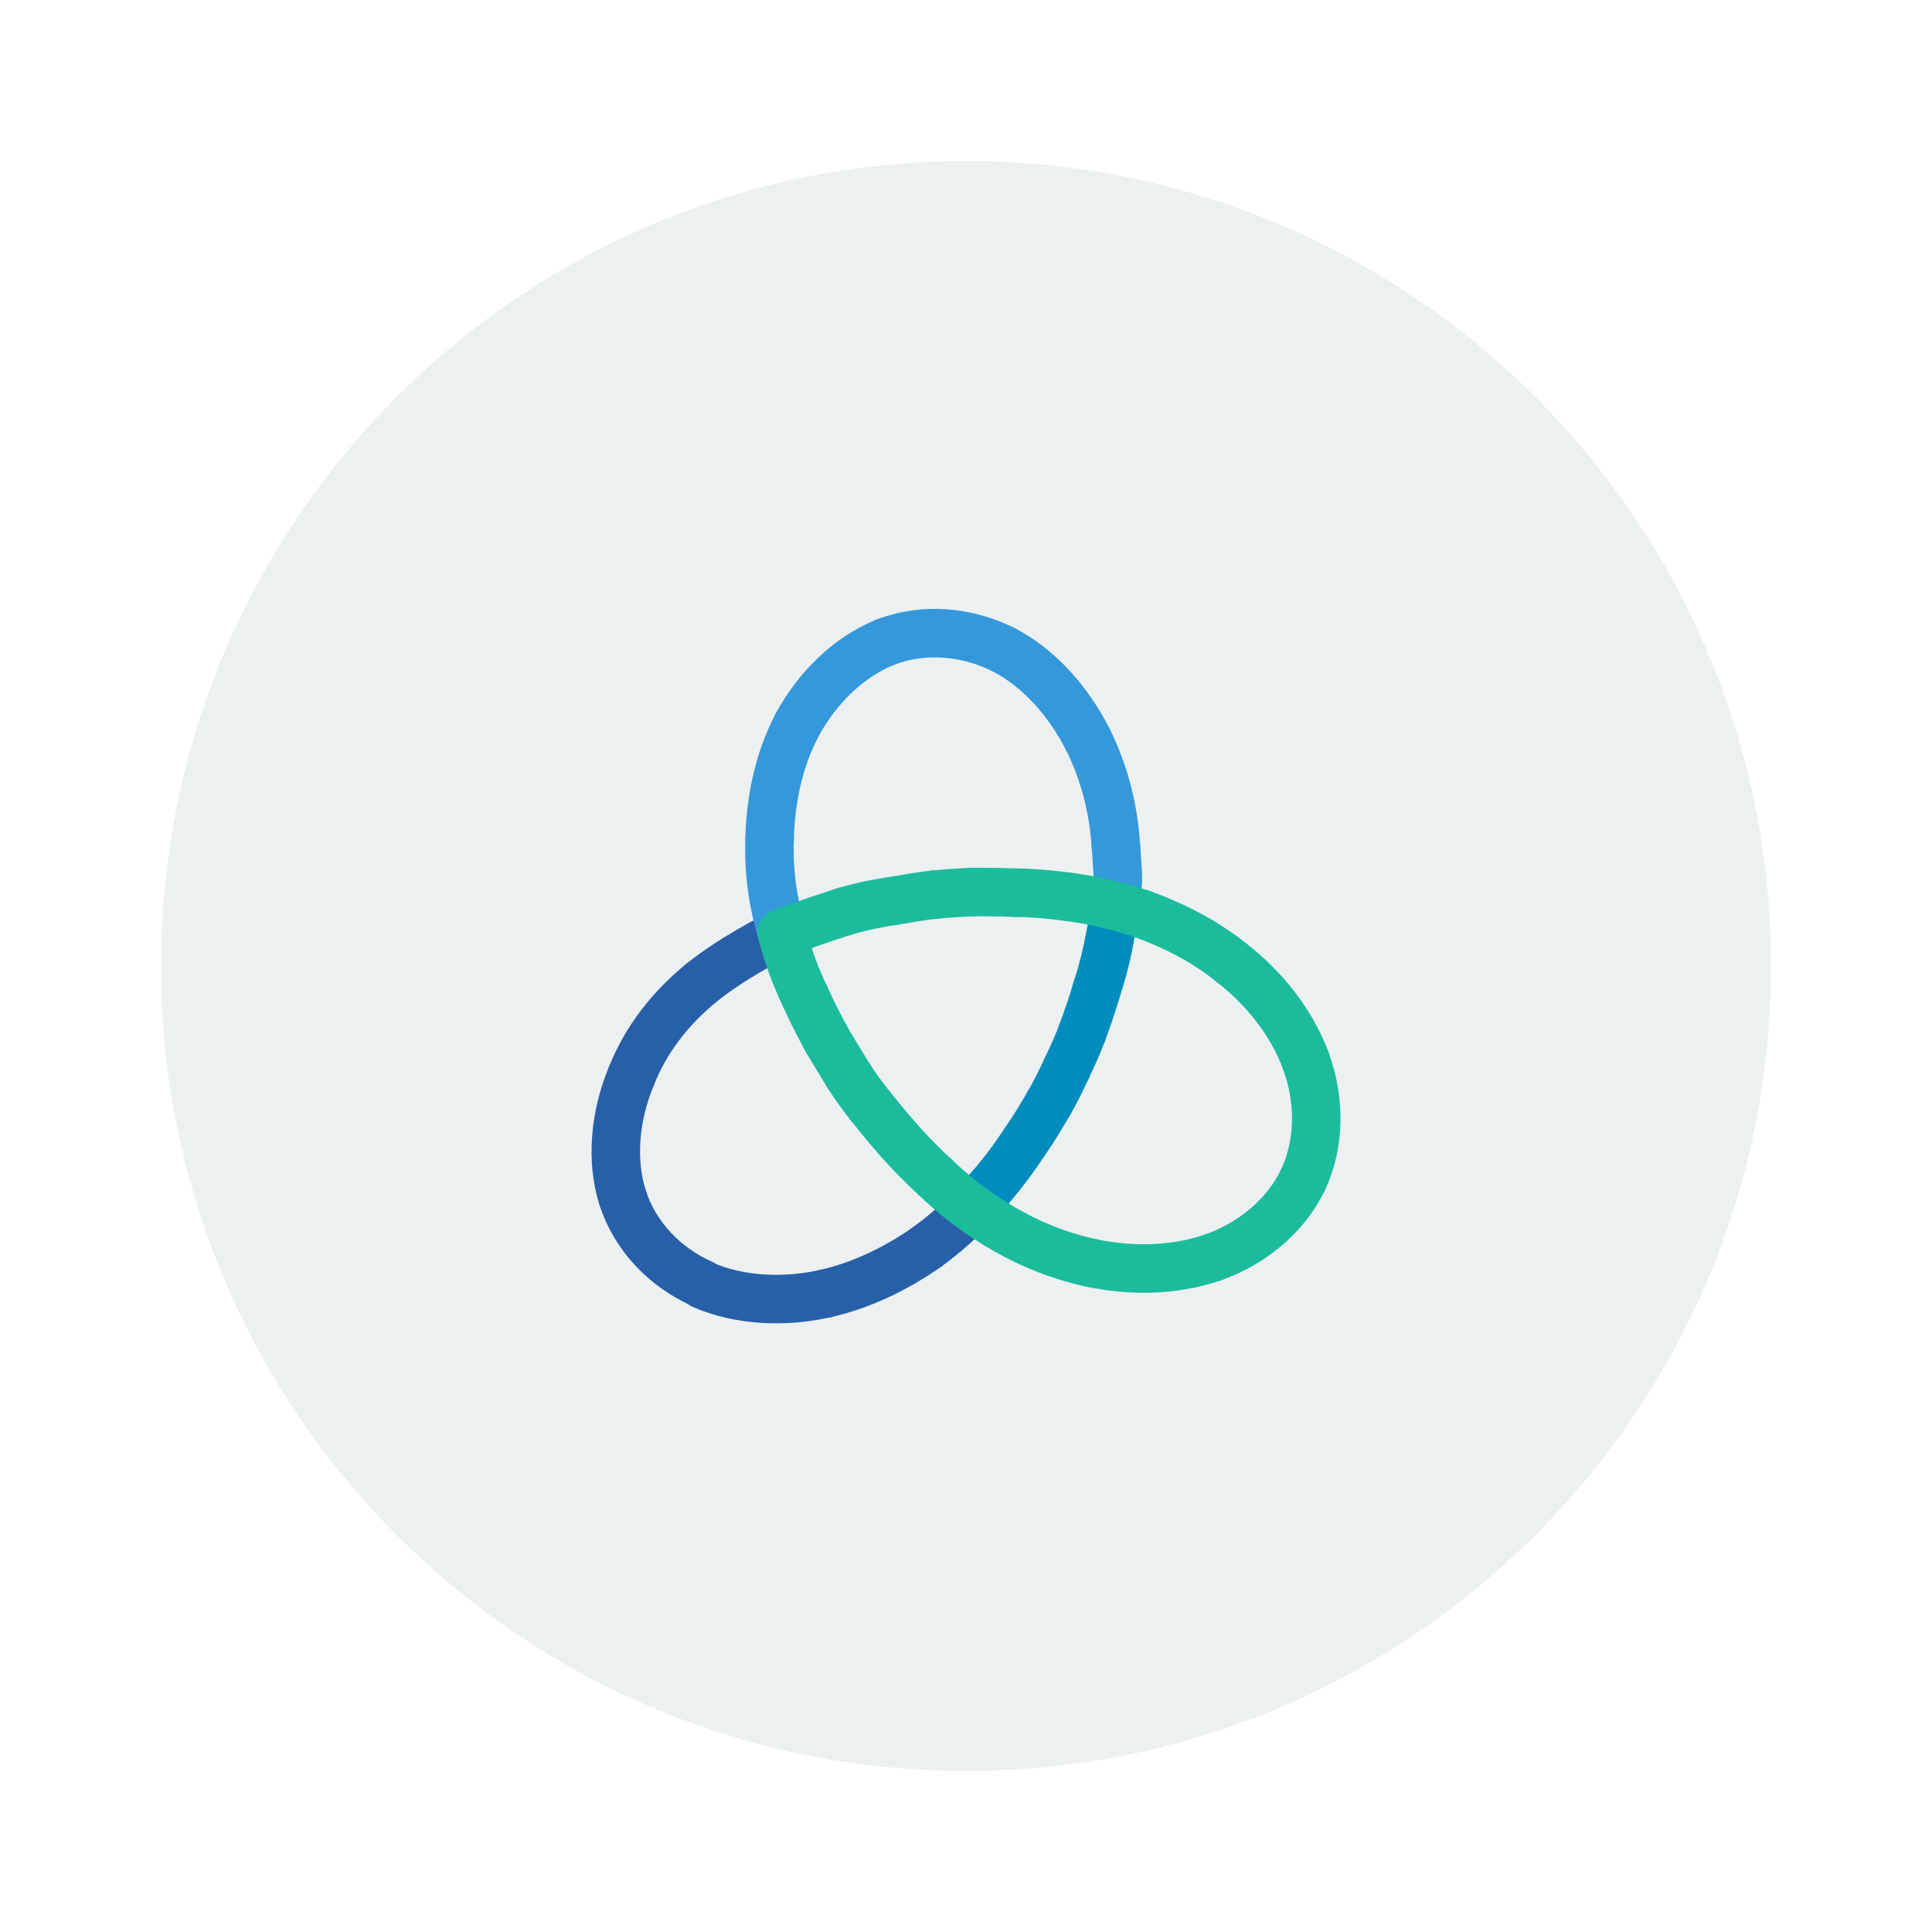
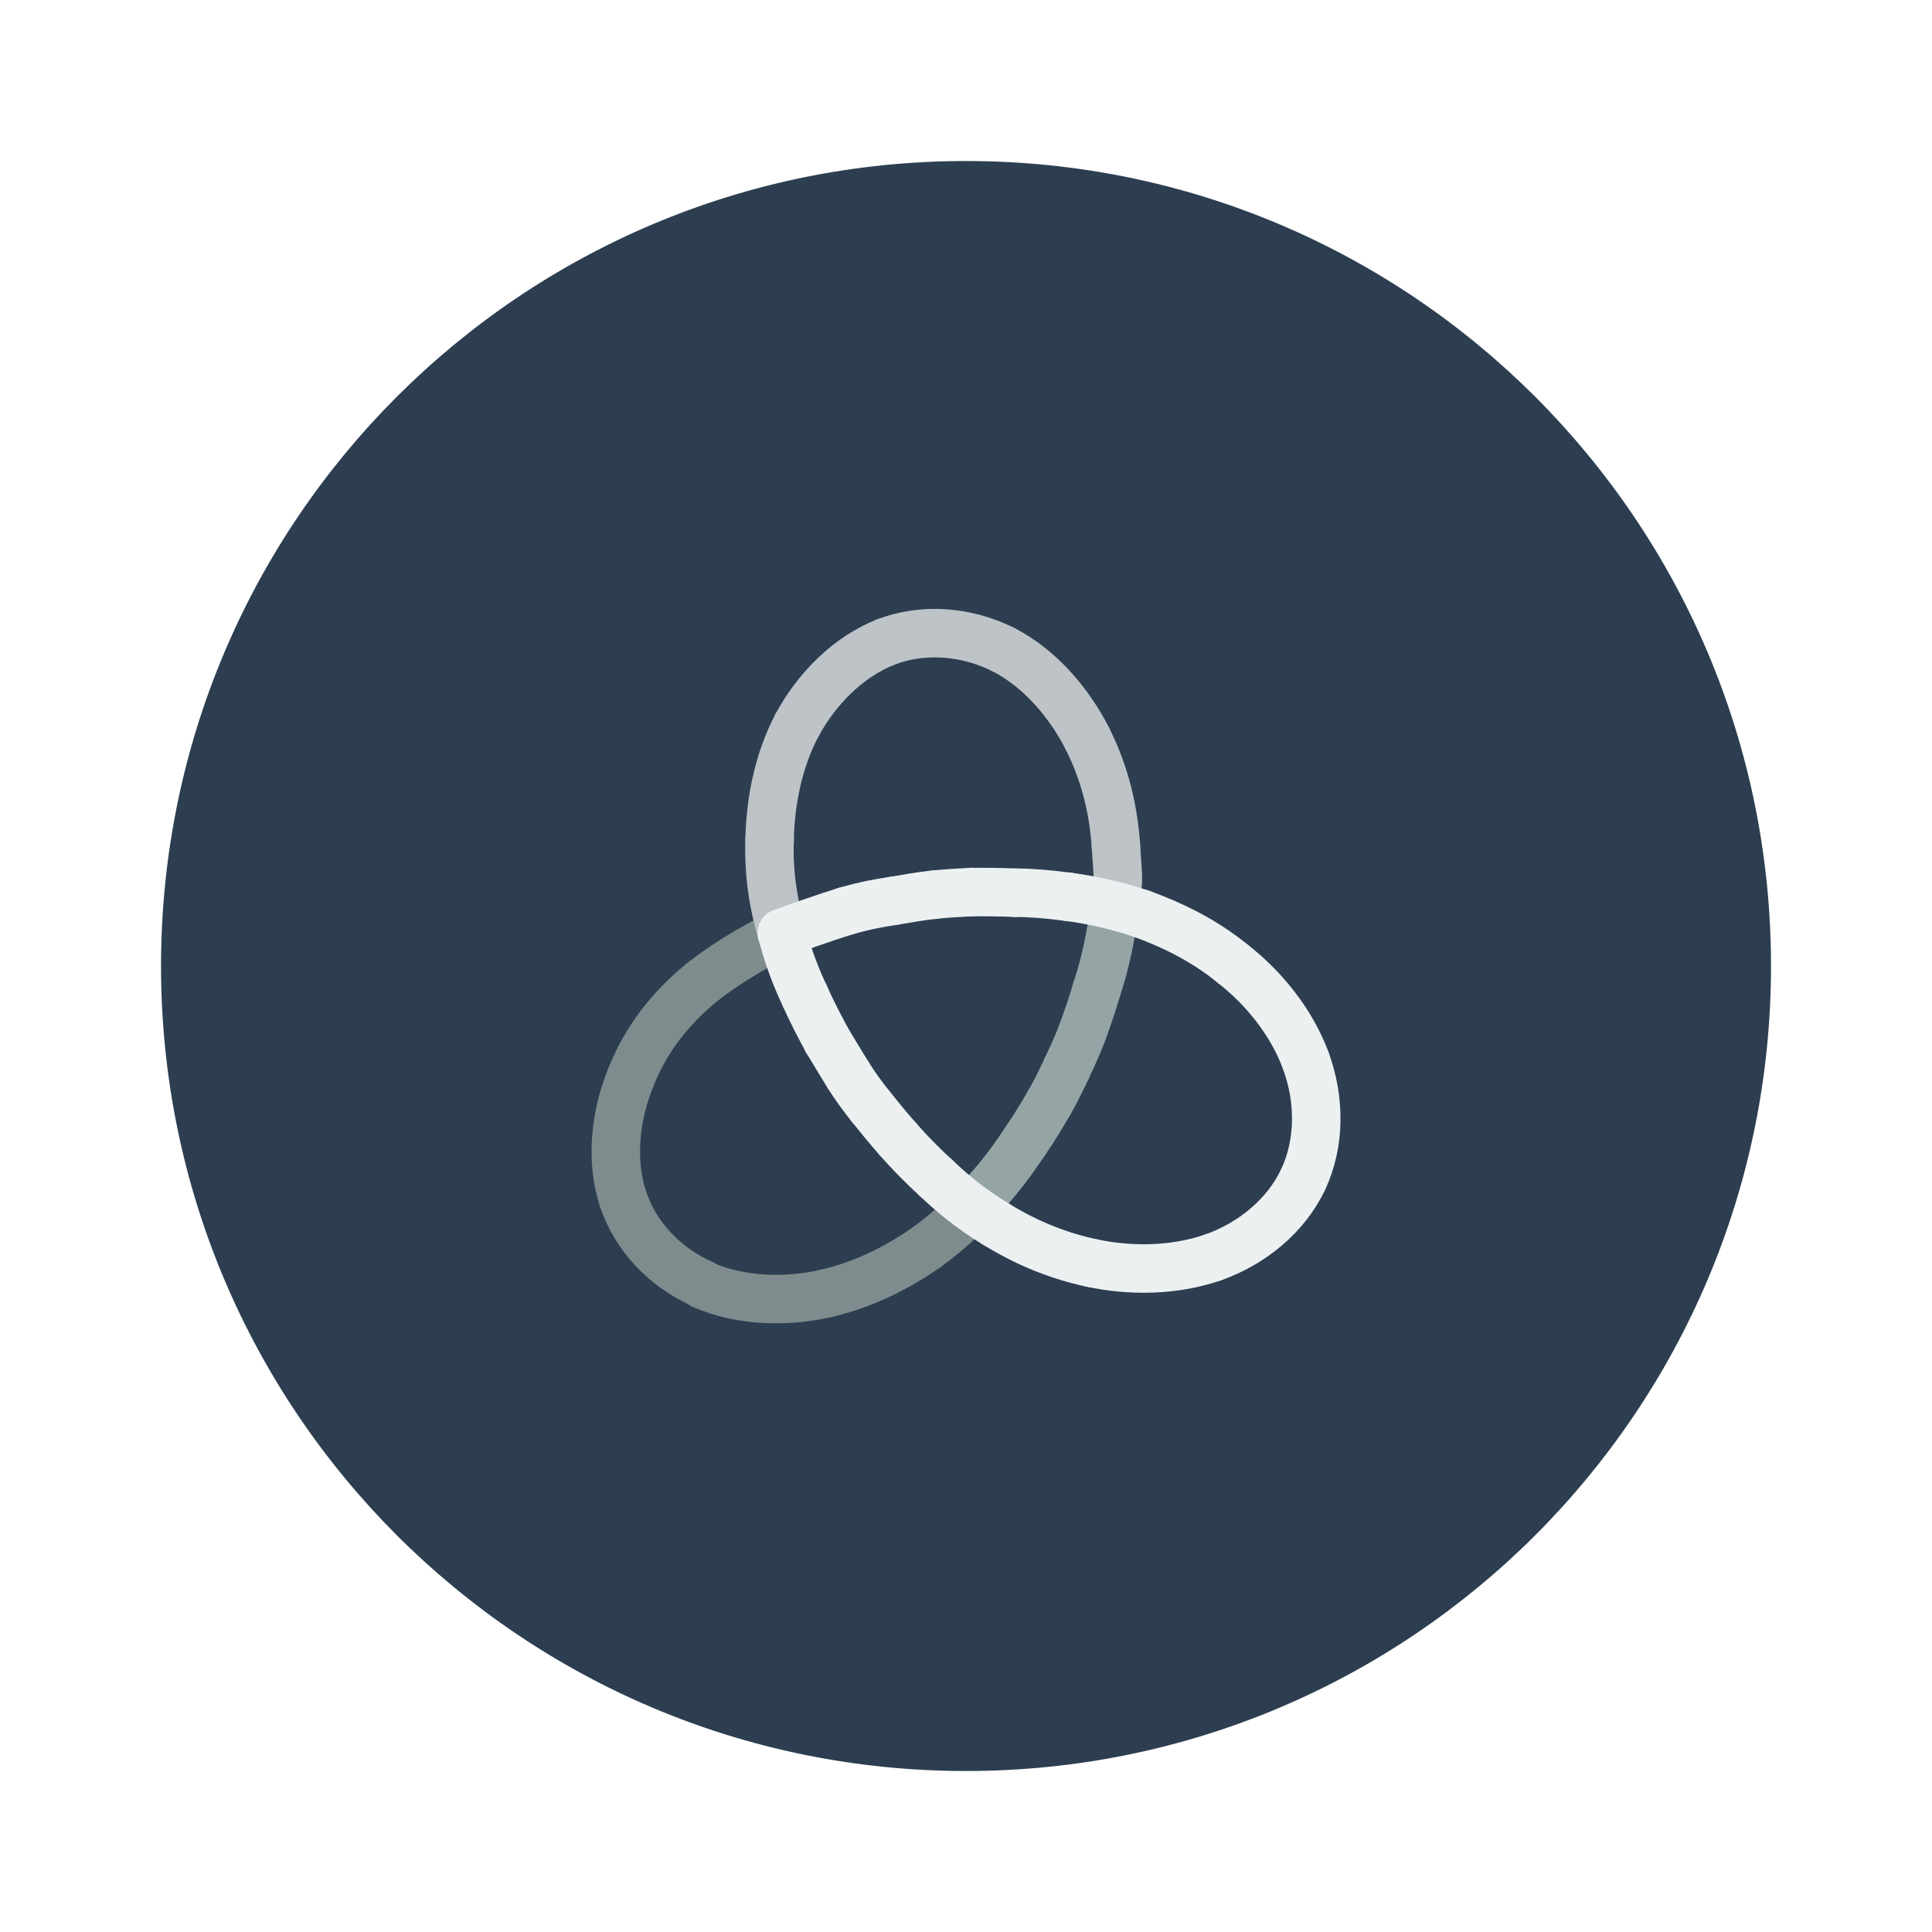
<svg xmlns="http://www.w3.org/2000/svg" width="48" height="48" id="svg2" version="1.1" viewBox="0 0 13.547 13.547">
  <defs id="defs4" />
  <g id="layer1" transform="translate(38.11915,-397.8449)">
-     <rect style="fill:#ecf0f1;fill-opacity:1;stroke:none" id="rect4118" width="11.289" height="11.289" x="-36.99" y="398.974" ry="5.644" />
+     <rect style="fill:#2c3e50;fill-opacity:1;stroke:none" id="rect4118" width="11.289" height="11.289" x="-36.99" y="398.974" ry="5.644" />
    <g id="surface0" transform="matrix(0.171055,0,0,0.171055,-34.09455,401.8944)">
-       <g id="g3941" style="stroke:#2760a8;stroke-opacity:1">
-         <path style="fill:none;stroke:#2760a8;stroke-width:0.071;stroke-linecap:round;stroke-linejoin:miter;stroke-miterlimit:10;stroke-opacity:1" d="M 0.233,0.449 C 0.213,0.459 0.16,0.486 0.115,0.522" transform="matrix(28,0,0,28,2,2)" id="path3007" />
-         <path style="fill:none;stroke:#2760a8;stroke-width:0.071;stroke-linecap:round;stroke-linejoin:miter;stroke-miterlimit:10;stroke-opacity:1" d="M 0.115,0.522 C 0.07,0.559 0.034,0.604 0.012,0.66" transform="matrix(28,0,0,28,2,2)" id="path3009" />
-         <path style="fill:none;stroke:#2760a8;stroke-width:0.071;stroke-linecap:round;stroke-linejoin:miter;stroke-miterlimit:10;stroke-opacity:1" d="M 0.012,0.66 C -0.011,0.716 -0.018,0.781 0,0.837" transform="matrix(28,0,0,28,2,2)" id="path3011" />
-         <path style="fill:none;stroke:#2760a8;stroke-width:0.071;stroke-linecap:round;stroke-linejoin:miter;stroke-miterlimit:10;stroke-opacity:1" d="m 0,0.837 c 0.018,0.056 0.062,0.102 0.117,0.126" transform="matrix(28,0,0,28,2,2)" id="path3013" />
-         <path style="fill:none;stroke:#2760a8;stroke-width:0.071;stroke-linecap:round;stroke-linejoin:miter;stroke-miterlimit:10;stroke-opacity:1" d="m 0.117,0.964 c 0.055,0.024 0.121,0.026 0.179,0.013" transform="matrix(28,0,0,28,2,2)" id="path3015" />
-         <path style="fill:none;stroke:#2760a8;stroke-width:0.071;stroke-linecap:round;stroke-linejoin:miter;stroke-miterlimit:10;stroke-opacity:1" d="M 0.296,0.977 C 0.354,0.964 0.405,0.937 0.445,0.909" transform="matrix(28,0,0,28,2,2)" id="path3017" />
-         <path style="fill:none;stroke:#2760a8;stroke-width:0.071;stroke-linecap:round;stroke-linejoin:miter;stroke-miterlimit:10;stroke-opacity:1" d="M 0.445,0.909 C 0.485,0.88 0.513,0.851 0.536,0.824" transform="matrix(28,0,0,28,2,2)" id="path3019" />
+       <g id="g3941" style="stroke:#7f8c8d;stroke-opacity:1">
+         <path style="fill:none;stroke:#7f8c8d;stroke-width:0.071;stroke-linecap:round;stroke-linejoin:miter;stroke-miterlimit:10;stroke-opacity:1" d="M 0.233,0.449 C 0.213,0.459 0.16,0.486 0.115,0.522" transform="matrix(28,0,0,28,2,2)" id="path3007" />
+         <path style="fill:none;stroke:#7f8c8d;stroke-width:0.071;stroke-linecap:round;stroke-linejoin:miter;stroke-miterlimit:10;stroke-opacity:1" d="M 0.115,0.522 C 0.07,0.559 0.034,0.604 0.012,0.66" transform="matrix(28,0,0,28,2,2)" id="path3009" />
+         <path style="fill:none;stroke:#7f8c8d;stroke-width:0.071;stroke-linecap:round;stroke-linejoin:miter;stroke-miterlimit:10;stroke-opacity:1" d="M 0.012,0.66 C -0.011,0.716 -0.018,0.781 0,0.837" transform="matrix(28,0,0,28,2,2)" id="path3011" />
+         <path style="fill:none;stroke:#7f8c8d;stroke-width:0.071;stroke-linecap:round;stroke-linejoin:miter;stroke-miterlimit:10;stroke-opacity:1" d="m 0,0.837 c 0.018,0.056 0.062,0.102 0.117,0.126" transform="matrix(28,0,0,28,2,2)" id="path3013" />
+         <path style="fill:none;stroke:#7f8c8d;stroke-width:0.071;stroke-linecap:round;stroke-linejoin:miter;stroke-miterlimit:10;stroke-opacity:1" d="m 0.117,0.964 c 0.055,0.024 0.121,0.026 0.179,0.013" transform="matrix(28,0,0,28,2,2)" id="path3015" />
+         <path style="fill:none;stroke:#7f8c8d;stroke-width:0.071;stroke-linecap:round;stroke-linejoin:miter;stroke-miterlimit:10;stroke-opacity:1" d="M 0.296,0.977 C 0.354,0.964 0.405,0.937 0.445,0.909" transform="matrix(28,0,0,28,2,2)" id="path3017" />
+         <path style="fill:none;stroke:#7f8c8d;stroke-width:0.071;stroke-linecap:round;stroke-linejoin:miter;stroke-miterlimit:10;stroke-opacity:1" d="M 0.445,0.909 C 0.485,0.88 0.513,0.851 0.536,0.824" transform="matrix(28,0,0,28,2,2)" id="path3019" />
      </g>
-       <g id="g3933" style="stroke:#008dbe;stroke-opacity:1">
-         <path style="fill:none;stroke:#008dbe;stroke-width:0.071;stroke-linecap:round;stroke-linejoin:miter;stroke-miterlimit:10;stroke-opacity:1" d="M 0.536,0.824 C 0.559,0.798 0.575,0.775 0.589,0.754" transform="matrix(28,0,0,28,2,2)" id="path3021" />
-         <path style="fill:none;stroke:#008dbe;stroke-width:0.071;stroke-linecap:round;stroke-linejoin:miter;stroke-miterlimit:10;stroke-opacity:1" d="M 0.589,0.754 C 0.603,0.734 0.614,0.715 0.624,0.698" transform="matrix(28,0,0,28,2,2)" id="path3023" />
-         <path style="fill:none;stroke:#008dbe;stroke-width:0.071;stroke-linecap:round;stroke-linejoin:miter;stroke-miterlimit:10;stroke-opacity:1" d="M 0.624,0.698 C 0.634,0.681 0.642,0.664 0.65,0.647" transform="matrix(28,0,0,28,2,2)" id="path3025" />
-         <path style="fill:none;stroke:#008dbe;stroke-width:0.071;stroke-linecap:round;stroke-linejoin:miter;stroke-miterlimit:10;stroke-opacity:1" d="M 0.65,0.647 C 0.658,0.63 0.666,0.613 0.673,0.594" transform="matrix(28,0,0,28,2,2)" id="path3027" />
-         <path style="fill:none;stroke:#008dbe;stroke-width:0.071;stroke-linecap:round;stroke-linejoin:miter;stroke-miterlimit:10;stroke-opacity:1" d="M 0.673,0.594 C 0.68,0.575 0.687,0.555 0.694,0.531" transform="matrix(28,0,0,28,2,2)" id="path3029" />
-         <path style="fill:none;stroke:#008dbe;stroke-width:0.071;stroke-linecap:round;stroke-linejoin:miter;stroke-miterlimit:10;stroke-opacity:1" d="M 0.694,0.531 C 0.702,0.507 0.709,0.48 0.715,0.446" transform="matrix(28,0,0,28,2,2)" id="path3031" />
+       <g id="g3933" style="stroke:#95a5a6;stroke-opacity:1">
+         <path style="fill:none;stroke:#95a5a6;stroke-width:0.071;stroke-linecap:round;stroke-linejoin:miter;stroke-miterlimit:10;stroke-opacity:1" d="M 0.536,0.824 C 0.559,0.798 0.575,0.775 0.589,0.754" transform="matrix(28,0,0,28,2,2)" id="path3021" />
+         <path style="fill:none;stroke:#95a5a6;stroke-width:0.071;stroke-linecap:round;stroke-linejoin:miter;stroke-miterlimit:10;stroke-opacity:1" d="M 0.589,0.754 C 0.603,0.734 0.614,0.715 0.624,0.698" transform="matrix(28,0,0,28,2,2)" id="path3023" />
+         <path style="fill:none;stroke:#95a5a6;stroke-width:0.071;stroke-linecap:round;stroke-linejoin:miter;stroke-miterlimit:10;stroke-opacity:1" d="M 0.624,0.698 C 0.634,0.681 0.642,0.664 0.65,0.647" transform="matrix(28,0,0,28,2,2)" id="path3025" />
+         <path style="fill:none;stroke:#95a5a6;stroke-width:0.071;stroke-linecap:round;stroke-linejoin:miter;stroke-miterlimit:10;stroke-opacity:1" d="M 0.65,0.647 C 0.658,0.63 0.666,0.613 0.673,0.594" transform="matrix(28,0,0,28,2,2)" id="path3027" />
+         <path style="fill:none;stroke:#95a5a6;stroke-width:0.071;stroke-linecap:round;stroke-linejoin:miter;stroke-miterlimit:10;stroke-opacity:1" d="M 0.673,0.594 C 0.68,0.575 0.687,0.555 0.694,0.531" transform="matrix(28,0,0,28,2,2)" id="path3029" />
+         <path style="fill:none;stroke:#95a5a6;stroke-width:0.071;stroke-linecap:round;stroke-linejoin:miter;stroke-miterlimit:10;stroke-opacity:1" d="M 0.694,0.531 C 0.702,0.507 0.709,0.48 0.715,0.446" transform="matrix(28,0,0,28,2,2)" id="path3031" />
      </g>
-       <g id="g3924" style="stroke:#3498db;stroke-opacity:1">
-         <path style="fill:none;stroke:#3498db;stroke-width:0.071;stroke-linecap:round;stroke-linejoin:miter;stroke-miterlimit:10;stroke-opacity:1;stroke-dasharray:none" d="M 0.721,0.402 C 0.727,0.368 0.725,0.371 0.722,0.322" transform="matrix(28,0,0,28,2,2)" id="path3033" />
-         <path style="fill:none;stroke:#3498db;stroke-width:0.071;stroke-linecap:round;stroke-linejoin:miter;stroke-miterlimit:10;stroke-opacity:1;stroke-dasharray:none" d="M 0.722,0.322 C 0.719,0.273 0.707,0.217 0.68,0.164" transform="matrix(28,0,0,28,2,2)" id="path3035" />
-         <path style="fill:none;stroke:#3498db;stroke-width:0.071;stroke-linecap:round;stroke-linejoin:miter;stroke-miterlimit:10;stroke-opacity:1;stroke-dasharray:none" d="M 0.68,0.164 C 0.653,0.111 0.61,0.061 0.557,0.034" transform="matrix(28,0,0,28,2,2)" id="path3037" />
-         <path style="fill:none;stroke:#3498db;stroke-width:0.071;stroke-linecap:round;stroke-linejoin:miter;stroke-miterlimit:10;stroke-opacity:1;stroke-dasharray:none" d="M 0.557,0.034 C 0.503,0.007 0.44,0.002 0.385,0.023" transform="matrix(28,0,0,28,2,2)" id="path3039" />
-         <path style="fill:none;stroke:#3498db;stroke-width:0.071;stroke-linecap:round;stroke-linejoin:miter;stroke-miterlimit:10;stroke-opacity:1;stroke-dasharray:none" d="M 0.385,0.023 C 0.33,0.045 0.284,0.091 0.255,0.145" transform="matrix(28,0,0,28,2,2)" id="path3041" />
-         <path style="fill:none;stroke:#3498db;stroke-width:0.071;stroke-linecap:round;stroke-linejoin:miter;stroke-miterlimit:10;stroke-opacity:1;stroke-dasharray:none" d="M 0.255,0.145 C 0.227,0.198 0.216,0.259 0.215,0.312" transform="matrix(28,0,0,28,2,2)" id="path3043" />
-         <path style="fill:none;stroke:#3498db;stroke-width:0.071;stroke-linecap:round;stroke-linejoin:miter;stroke-miterlimit:10;stroke-opacity:1;stroke-dasharray:none" d="M 0.215,0.312 C 0.213,0.366 0.222,0.412 0.233,0.449" transform="matrix(28,0,0,28,2,2)" id="path3045" />
+       <g id="g3924" style="stroke:#bdc3c7;stroke-opacity:1">
+         <path style="fill:none;stroke:#bdc3c7;stroke-width:0.071;stroke-linecap:round;stroke-linejoin:miter;stroke-miterlimit:10;stroke-opacity:1;stroke-dasharray:none" d="M 0.721,0.402 C 0.727,0.368 0.725,0.371 0.722,0.322" transform="matrix(28,0,0,28,2,2)" id="path3033" />
+         <path style="fill:none;stroke:#bdc3c7;stroke-width:0.071;stroke-linecap:round;stroke-linejoin:miter;stroke-miterlimit:10;stroke-opacity:1;stroke-dasharray:none" d="M 0.722,0.322 C 0.719,0.273 0.707,0.217 0.68,0.164" transform="matrix(28,0,0,28,2,2)" id="path3035" />
+         <path style="fill:none;stroke:#bdc3c7;stroke-width:0.071;stroke-linecap:round;stroke-linejoin:miter;stroke-miterlimit:10;stroke-opacity:1;stroke-dasharray:none" d="M 0.68,0.164 C 0.653,0.111 0.61,0.061 0.557,0.034" transform="matrix(28,0,0,28,2,2)" id="path3037" />
+         <path style="fill:none;stroke:#bdc3c7;stroke-width:0.071;stroke-linecap:round;stroke-linejoin:miter;stroke-miterlimit:10;stroke-opacity:1;stroke-dasharray:none" d="M 0.557,0.034 C 0.503,0.007 0.44,0.002 0.385,0.023" transform="matrix(28,0,0,28,2,2)" id="path3039" />
+         <path style="fill:none;stroke:#bdc3c7;stroke-width:0.071;stroke-linecap:round;stroke-linejoin:miter;stroke-miterlimit:10;stroke-opacity:1;stroke-dasharray:none" d="M 0.385,0.023 C 0.33,0.045 0.284,0.091 0.255,0.145" transform="matrix(28,0,0,28,2,2)" id="path3041" />
+         <path style="fill:none;stroke:#bdc3c7;stroke-width:0.071;stroke-linecap:round;stroke-linejoin:miter;stroke-miterlimit:10;stroke-opacity:1;stroke-dasharray:none" d="M 0.255,0.145 C 0.227,0.198 0.216,0.259 0.215,0.312" transform="matrix(28,0,0,28,2,2)" id="path3043" />
+         <path style="fill:none;stroke:#bdc3c7;stroke-width:0.071;stroke-linecap:round;stroke-linejoin:miter;stroke-miterlimit:10;stroke-opacity:1;stroke-dasharray:none" d="M 0.215,0.312 C 0.213,0.366 0.222,0.412 0.233,0.449" transform="matrix(28,0,0,28,2,2)" id="path3045" />
      </g>
-       <g id="g3902" style="stroke:#1abc9c;stroke-opacity:1;fill:none;fill-opacity:1">
-         <path style="fill:none;stroke:#1abc9c;stroke-width:0.071;stroke-linecap:round;stroke-linejoin:miter;stroke-miterlimit:10;stroke-opacity:1;fill-opacity:1" d="M 0.233,0.449 C 0.243,0.487 0.255,0.517 0.267,0.542" transform="matrix(28,0,0,28,2,2)" id="path3047" />
-         <path style="fill:none;stroke:#1abc9c;stroke-width:0.071;stroke-linecap:round;stroke-linejoin:miter;stroke-miterlimit:10;stroke-opacity:1;fill-opacity:1" d="M 0.267,0.542 C 0.278,0.567 0.289,0.587 0.299,0.606" transform="matrix(28,0,0,28,2,2)" id="path3049" />
-         <path style="fill:none;stroke:#1abc9c;stroke-width:0.071;stroke-linecap:round;stroke-linejoin:miter;stroke-miterlimit:10;stroke-opacity:1;fill-opacity:1" d="M 0.299,0.606 C 0.31,0.624 0.32,0.641 0.33,0.657" transform="matrix(28,0,0,28,2,2)" id="path3051" />
-         <path style="fill:none;stroke:#1abc9c;stroke-width:0.071;stroke-linecap:round;stroke-linejoin:miter;stroke-miterlimit:10;stroke-opacity:1;fill-opacity:1" d="M 0.33,0.657 C 0.34,0.673 0.351,0.688 0.363,0.703" transform="matrix(28,0,0,28,2,2)" id="path3053" />
-         <path style="fill:none;stroke:#1abc9c;stroke-width:0.071;stroke-linecap:round;stroke-linejoin:miter;stroke-miterlimit:10;stroke-opacity:1;fill-opacity:1" d="m 0.363,0.703 c 0.012,0.015 0.025,0.031 0.04,0.048" transform="matrix(28,0,0,28,2,2)" id="path3055" />
-         <path style="fill:none;stroke:#1abc9c;stroke-width:0.071;stroke-linecap:round;stroke-linejoin:miter;stroke-miterlimit:10;stroke-opacity:1;fill-opacity:1" d="M 0.403,0.751 C 0.418,0.768 0.435,0.786 0.458,0.807" transform="matrix(28,0,0,28,2,2)" id="path3057" />
-         <path style="fill:none;stroke:#1abc9c;stroke-width:0.071;stroke-linecap:round;stroke-linejoin:miter;stroke-miterlimit:10;stroke-opacity:1;fill-opacity:1" d="M 0.458,0.807 C 0.48,0.828 0.508,0.852 0.546,0.875" transform="matrix(28,0,0,28,2,2)" id="path3059" />
-         <path style="fill:none;stroke:#1abc9c;stroke-width:0.071;stroke-linecap:round;stroke-linejoin:miter;stroke-miterlimit:10;stroke-opacity:1;fill-opacity:1" d="M 0.546,0.875 C 0.583,0.898 0.63,0.92 0.686,0.932" transform="matrix(28,0,0,28,2,2)" id="path3061" />
-         <path style="fill:none;stroke:#1abc9c;stroke-width:0.071;stroke-linecap:round;stroke-linejoin:miter;stroke-miterlimit:10;stroke-opacity:1;fill-opacity:1" d="M 0.686,0.932 C 0.742,0.944 0.806,0.944 0.864,0.924" transform="matrix(28,0,0,28,2,2)" id="path3063" />
-         <path style="fill:none;stroke:#1abc9c;stroke-width:0.071;stroke-linecap:round;stroke-linejoin:miter;stroke-miterlimit:10;stroke-opacity:1;fill-opacity:1" d="M 0.864,0.924 C 0.921,0.904 0.971,0.863 0.996,0.81" transform="matrix(28,0,0,28,2,2)" id="path3065" />
-         <path style="fill:none;stroke:#1abc9c;stroke-width:0.071;stroke-linecap:round;stroke-linejoin:miter;stroke-miterlimit:10;stroke-opacity:1;fill-opacity:1" d="M 0.996,0.81 C 1.021,0.757 1.021,0.693 1,0.636" transform="matrix(28,0,0,28,2,2)" id="path3067" />
-         <path style="fill:none;stroke:#1abc9c;stroke-width:0.071;stroke-linecap:round;stroke-linejoin:miter;stroke-miterlimit:10;stroke-opacity:1;fill-opacity:1" d="M 1,0.636 C 0.979,0.579 0.938,0.529 0.893,0.494" transform="matrix(28,0,0,28,2,2)" id="path3069" />
-         <path style="fill:none;stroke:#1abc9c;stroke-width:0.071;stroke-linecap:round;stroke-linejoin:miter;stroke-miterlimit:10;stroke-opacity:1;fill-opacity:1" d="M 0.893,0.494 C 0.849,0.458 0.801,0.436 0.76,0.421" transform="matrix(28,0,0,28,2,2)" id="path3071" />
-         <path style="fill:none;stroke:#1abc9c;stroke-width:0.071;stroke-linecap:round;stroke-linejoin:miter;stroke-miterlimit:10;stroke-opacity:1;fill-opacity:1" d="M 0.76,0.421 C 0.718,0.407 0.682,0.4 0.652,0.396" transform="matrix(28,0,0,28,2,2)" id="path3073" />
-         <path style="fill:none;stroke:#1abc9c;stroke-width:0.071;stroke-linecap:round;stroke-linejoin:miter;stroke-miterlimit:10;stroke-opacity:1;fill-opacity:1" d="M 0.652,0.396 C 0.622,0.392 0.596,0.39 0.574,0.39" transform="matrix(28,0,0,28,2,2)" id="path3075" />
-         <path style="fill:none;stroke:#1abc9c;stroke-width:0.071;stroke-linecap:round;stroke-linejoin:miter;stroke-miterlimit:10;stroke-opacity:1;fill-opacity:1" d="M 0.574,0.39 C 0.551,0.389 0.53,0.389 0.511,0.389" transform="matrix(28,0,0,28,2,2)" id="path3077" />
-         <path style="fill:none;stroke:#1abc9c;stroke-width:0.071;stroke-linecap:round;stroke-linejoin:miter;stroke-miterlimit:10;stroke-opacity:1;fill-opacity:1" d="M 0.511,0.389 C 0.492,0.39 0.474,0.391 0.455,0.393" transform="matrix(28,0,0,28,2,2)" id="path3079" />
-         <path style="fill:none;stroke:#1abc9c;stroke-width:0.071;stroke-linecap:round;stroke-linejoin:miter;stroke-miterlimit:10;stroke-opacity:1;fill-opacity:1" d="M 0.455,0.393 C 0.435,0.395 0.415,0.399 0.396,0.402" transform="matrix(28,0,0,28,2,2)" id="path3081" />
-         <path style="fill:none;stroke:#1abc9c;stroke-width:0.071;stroke-linecap:round;stroke-linejoin:miter;stroke-miterlimit:10;stroke-opacity:1;fill-opacity:1" d="M 0.396,0.402 C 0.376,0.405 0.358,0.408 0.326,0.417" transform="matrix(28,0,0,28,2,2)" id="path3083" />
-         <path style="fill:none;stroke:#1abc9c;stroke-width:0.071;stroke-linecap:round;stroke-linejoin:miter;stroke-miterlimit:10;stroke-opacity:1;fill-opacity:1" d="M 0.326,0.417 C 0.294,0.427 0.249,0.443 0.233,0.449" transform="matrix(28,0,0,28,2,2)" id="path3085" />
+       <g id="g3902" style="stroke:#ecf0f1;stroke-opacity:1;fill:none;fill-opacity:1">
+         <path style="fill:none;stroke:#ecf0f1;stroke-width:0.071;stroke-linecap:round;stroke-linejoin:miter;stroke-miterlimit:10;stroke-opacity:1;fill-opacity:1" d="M 0.233,0.449 C 0.243,0.487 0.255,0.517 0.267,0.542" transform="matrix(28,0,0,28,2,2)" id="path3047" />
+         <path style="fill:none;stroke:#ecf0f1;stroke-width:0.071;stroke-linecap:round;stroke-linejoin:miter;stroke-miterlimit:10;stroke-opacity:1;fill-opacity:1" d="M 0.267,0.542 C 0.278,0.567 0.289,0.587 0.299,0.606" transform="matrix(28,0,0,28,2,2)" id="path3049" />
+         <path style="fill:none;stroke:#ecf0f1;stroke-width:0.071;stroke-linecap:round;stroke-linejoin:miter;stroke-miterlimit:10;stroke-opacity:1;fill-opacity:1" d="M 0.299,0.606 C 0.31,0.624 0.32,0.641 0.33,0.657" transform="matrix(28,0,0,28,2,2)" id="path3051" />
+         <path style="fill:none;stroke:#ecf0f1;stroke-width:0.071;stroke-linecap:round;stroke-linejoin:miter;stroke-miterlimit:10;stroke-opacity:1;fill-opacity:1" d="M 0.33,0.657 C 0.34,0.673 0.351,0.688 0.363,0.703" transform="matrix(28,0,0,28,2,2)" id="path3053" />
+         <path style="fill:none;stroke:#ecf0f1;stroke-width:0.071;stroke-linecap:round;stroke-linejoin:miter;stroke-miterlimit:10;stroke-opacity:1;fill-opacity:1" d="m 0.363,0.703 c 0.012,0.015 0.025,0.031 0.04,0.048" transform="matrix(28,0,0,28,2,2)" id="path3055" />
+         <path style="fill:none;stroke:#ecf0f1;stroke-width:0.071;stroke-linecap:round;stroke-linejoin:miter;stroke-miterlimit:10;stroke-opacity:1;fill-opacity:1" d="M 0.403,0.751 C 0.418,0.768 0.435,0.786 0.458,0.807" transform="matrix(28,0,0,28,2,2)" id="path3057" />
+         <path style="fill:none;stroke:#ecf0f1;stroke-width:0.071;stroke-linecap:round;stroke-linejoin:miter;stroke-miterlimit:10;stroke-opacity:1;fill-opacity:1" d="M 0.458,0.807 C 0.48,0.828 0.508,0.852 0.546,0.875" transform="matrix(28,0,0,28,2,2)" id="path3059" />
+         <path style="fill:none;stroke:#ecf0f1;stroke-width:0.071;stroke-linecap:round;stroke-linejoin:miter;stroke-miterlimit:10;stroke-opacity:1;fill-opacity:1" d="M 0.546,0.875 C 0.583,0.898 0.63,0.92 0.686,0.932" transform="matrix(28,0,0,28,2,2)" id="path3061" />
+         <path style="fill:none;stroke:#ecf0f1;stroke-width:0.071;stroke-linecap:round;stroke-linejoin:miter;stroke-miterlimit:10;stroke-opacity:1;fill-opacity:1" d="M 0.686,0.932 C 0.742,0.944 0.806,0.944 0.864,0.924" transform="matrix(28,0,0,28,2,2)" id="path3063" />
+         <path style="fill:none;stroke:#ecf0f1;stroke-width:0.071;stroke-linecap:round;stroke-linejoin:miter;stroke-miterlimit:10;stroke-opacity:1;fill-opacity:1" d="M 0.864,0.924 C 0.921,0.904 0.971,0.863 0.996,0.81" transform="matrix(28,0,0,28,2,2)" id="path3065" />
+         <path style="fill:none;stroke:#ecf0f1;stroke-width:0.071;stroke-linecap:round;stroke-linejoin:miter;stroke-miterlimit:10;stroke-opacity:1;fill-opacity:1" d="M 0.996,0.81 C 1.021,0.757 1.021,0.693 1,0.636" transform="matrix(28,0,0,28,2,2)" id="path3067" />
+         <path style="fill:none;stroke:#ecf0f1;stroke-width:0.071;stroke-linecap:round;stroke-linejoin:miter;stroke-miterlimit:10;stroke-opacity:1;fill-opacity:1" d="M 1,0.636 C 0.979,0.579 0.938,0.529 0.893,0.494" transform="matrix(28,0,0,28,2,2)" id="path3069" />
+         <path style="fill:none;stroke:#ecf0f1;stroke-width:0.071;stroke-linecap:round;stroke-linejoin:miter;stroke-miterlimit:10;stroke-opacity:1;fill-opacity:1" d="M 0.893,0.494 C 0.849,0.458 0.801,0.436 0.76,0.421" transform="matrix(28,0,0,28,2,2)" id="path3071" />
+         <path style="fill:none;stroke:#ecf0f1;stroke-width:0.071;stroke-linecap:round;stroke-linejoin:miter;stroke-miterlimit:10;stroke-opacity:1;fill-opacity:1" d="M 0.76,0.421 C 0.718,0.407 0.682,0.4 0.652,0.396" transform="matrix(28,0,0,28,2,2)" id="path3073" />
+         <path style="fill:none;stroke:#ecf0f1;stroke-width:0.071;stroke-linecap:round;stroke-linejoin:miter;stroke-miterlimit:10;stroke-opacity:1;fill-opacity:1" d="M 0.652,0.396 C 0.622,0.392 0.596,0.39 0.574,0.39" transform="matrix(28,0,0,28,2,2)" id="path3075" />
+         <path style="fill:none;stroke:#ecf0f1;stroke-width:0.071;stroke-linecap:round;stroke-linejoin:miter;stroke-miterlimit:10;stroke-opacity:1;fill-opacity:1" d="M 0.574,0.39 C 0.551,0.389 0.53,0.389 0.511,0.389" transform="matrix(28,0,0,28,2,2)" id="path3077" />
+         <path style="fill:none;stroke:#ecf0f1;stroke-width:0.071;stroke-linecap:round;stroke-linejoin:miter;stroke-miterlimit:10;stroke-opacity:1;fill-opacity:1" d="M 0.511,0.389 C 0.492,0.39 0.474,0.391 0.455,0.393" transform="matrix(28,0,0,28,2,2)" id="path3079" />
+         <path style="fill:none;stroke:#ecf0f1;stroke-width:0.071;stroke-linecap:round;stroke-linejoin:miter;stroke-miterlimit:10;stroke-opacity:1;fill-opacity:1" d="M 0.455,0.393 C 0.435,0.395 0.415,0.399 0.396,0.402" transform="matrix(28,0,0,28,2,2)" id="path3081" />
+         <path style="fill:none;stroke:#ecf0f1;stroke-width:0.071;stroke-linecap:round;stroke-linejoin:miter;stroke-miterlimit:10;stroke-opacity:1;fill-opacity:1" d="M 0.396,0.402 C 0.376,0.405 0.358,0.408 0.326,0.417" transform="matrix(28,0,0,28,2,2)" id="path3083" />
+         <path style="fill:none;stroke:#ecf0f1;stroke-width:0.071;stroke-linecap:round;stroke-linejoin:miter;stroke-miterlimit:10;stroke-opacity:1;fill-opacity:1" d="M 0.326,0.417 C 0.294,0.427 0.249,0.443 0.233,0.449" transform="matrix(28,0,0,28,2,2)" id="path3085" />
      </g>
    </g>
  </g>
</svg>
